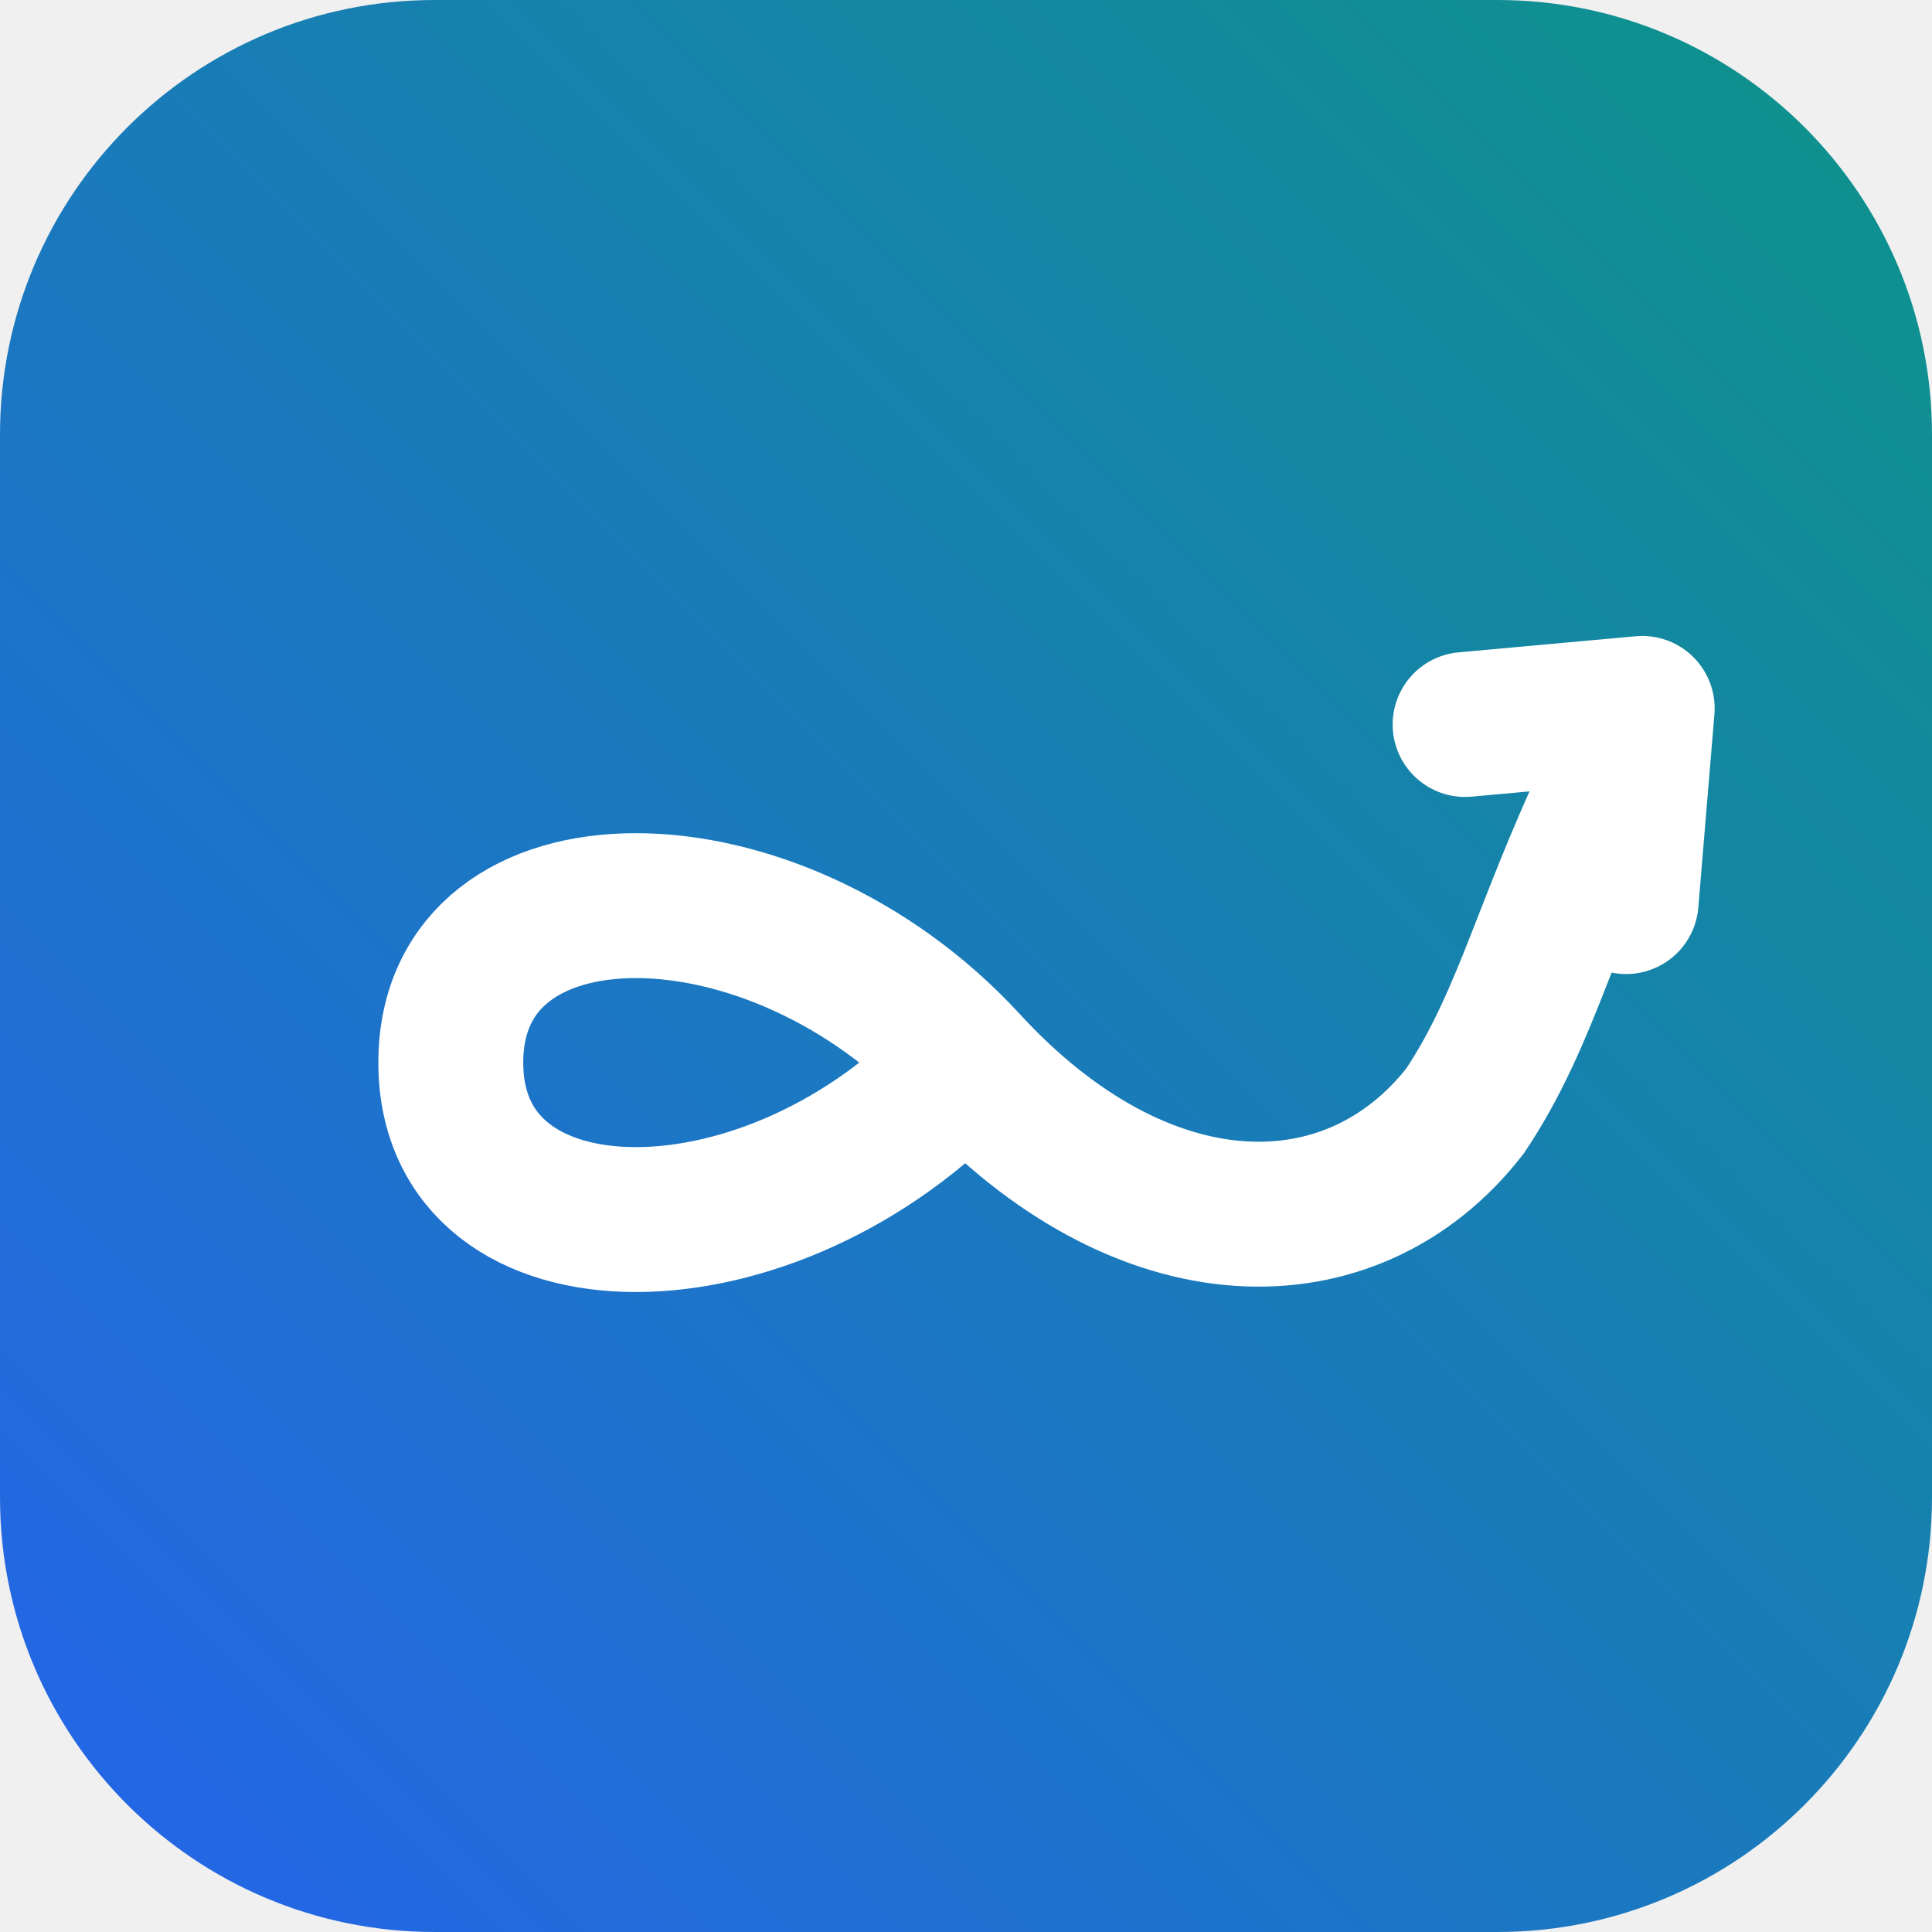
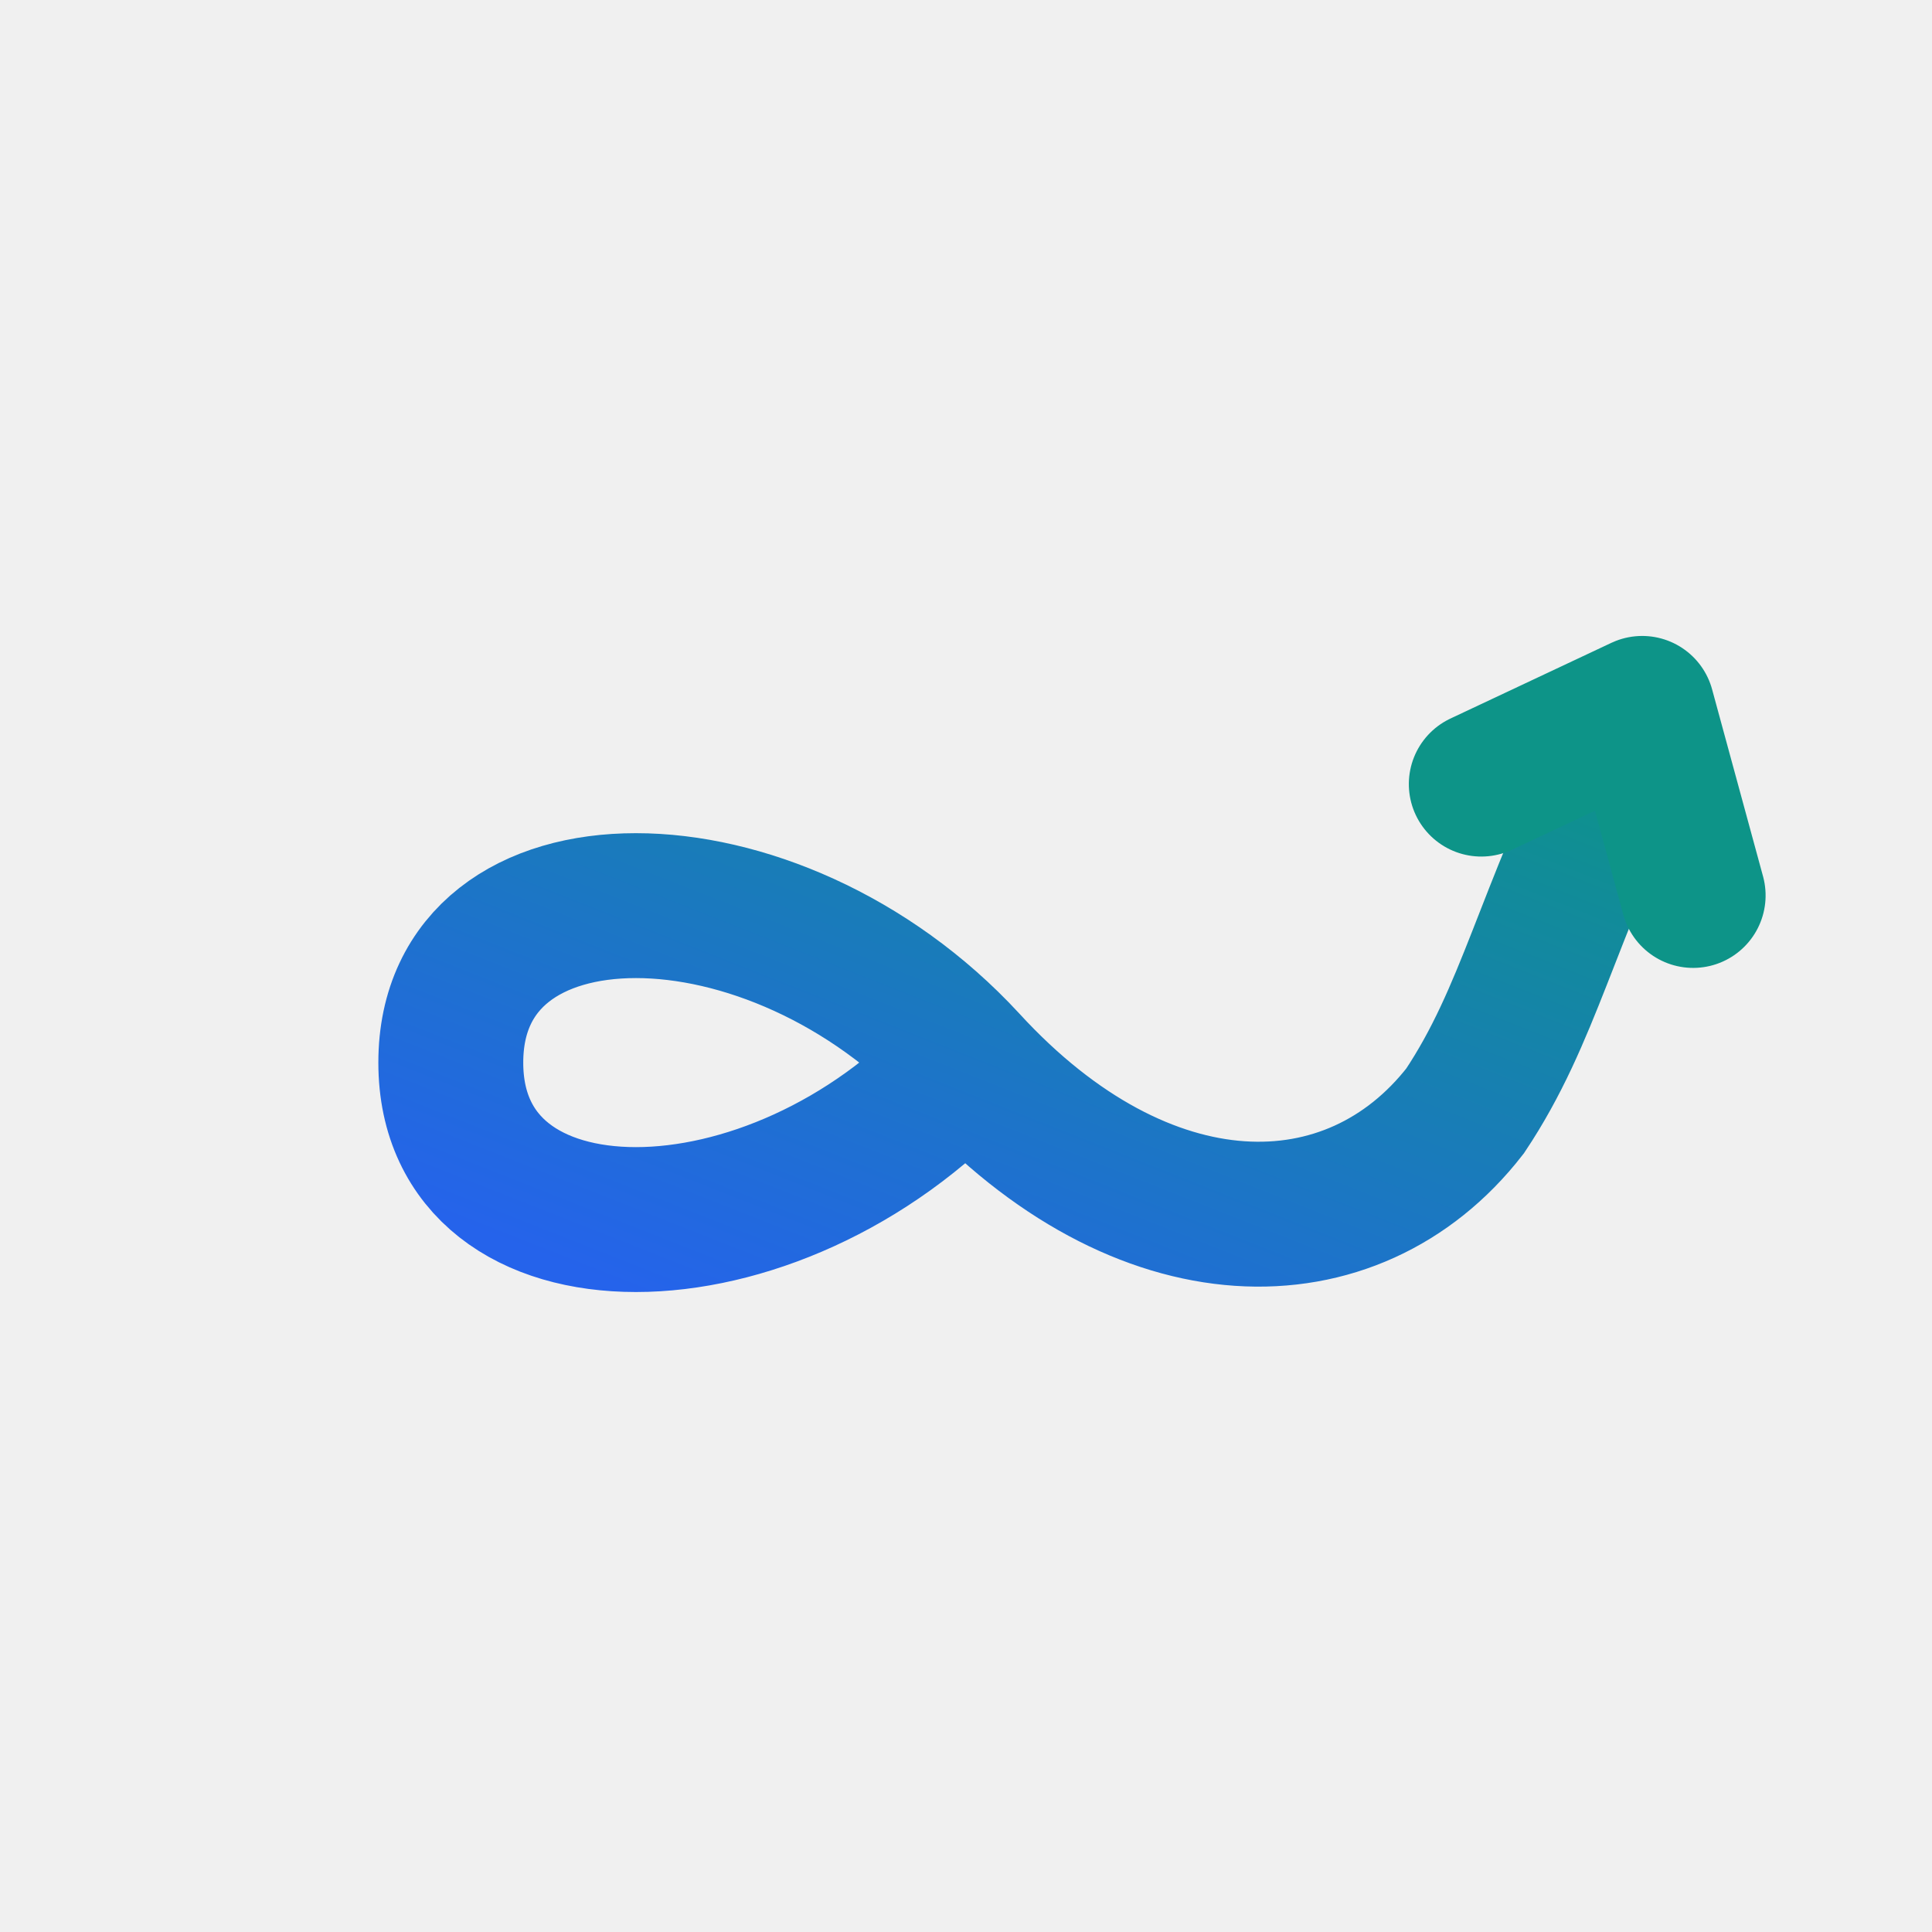
<svg xmlns="http://www.w3.org/2000/svg" width="120" height="120" viewBox="0 0 120 120">
  <defs>
    <linearGradient id="g" x1="0" y1="1" x2="1" y2="0">
      <stop offset="0" stop-color="#2563EB" />
      <stop offset="1" stop-color="#0D9488" />
    </linearGradient>
  </defs>
-   <rect width="120" height="120" rx="27" fill="url(#g)" />
-   <path d="M60 66 C 48 79 28 79 28 66 C 28 53 48 53 60 66 C 71 78 84 78 91 69 C 95 63 96 57 101 47" fill="none" stroke="#FFFFFF" stroke-width="9" stroke-linecap="round" />
-   <path d="M91 45 L 102 44 L 101 56" fill="none" stroke="#FFFFFF" stroke-width="9" stroke-linecap="round" stroke-linejoin="round" />
+   <path d="M60 66 C 48 79 28 79 28 66 C 28 53 48 53 60 66 C 71 78 84 78 91 69 C 95 63 96 57 101 47" fill="none" stroke="url(#g)" stroke-width="9" stroke-linecap="round" />
+   <path d="M91 45 L 102 44 L 101 56" transform="rotate(-20 102 44)" fill="none" stroke="#0D9488" stroke-width="9" stroke-linecap="round" stroke-linejoin="round" />
</svg>
